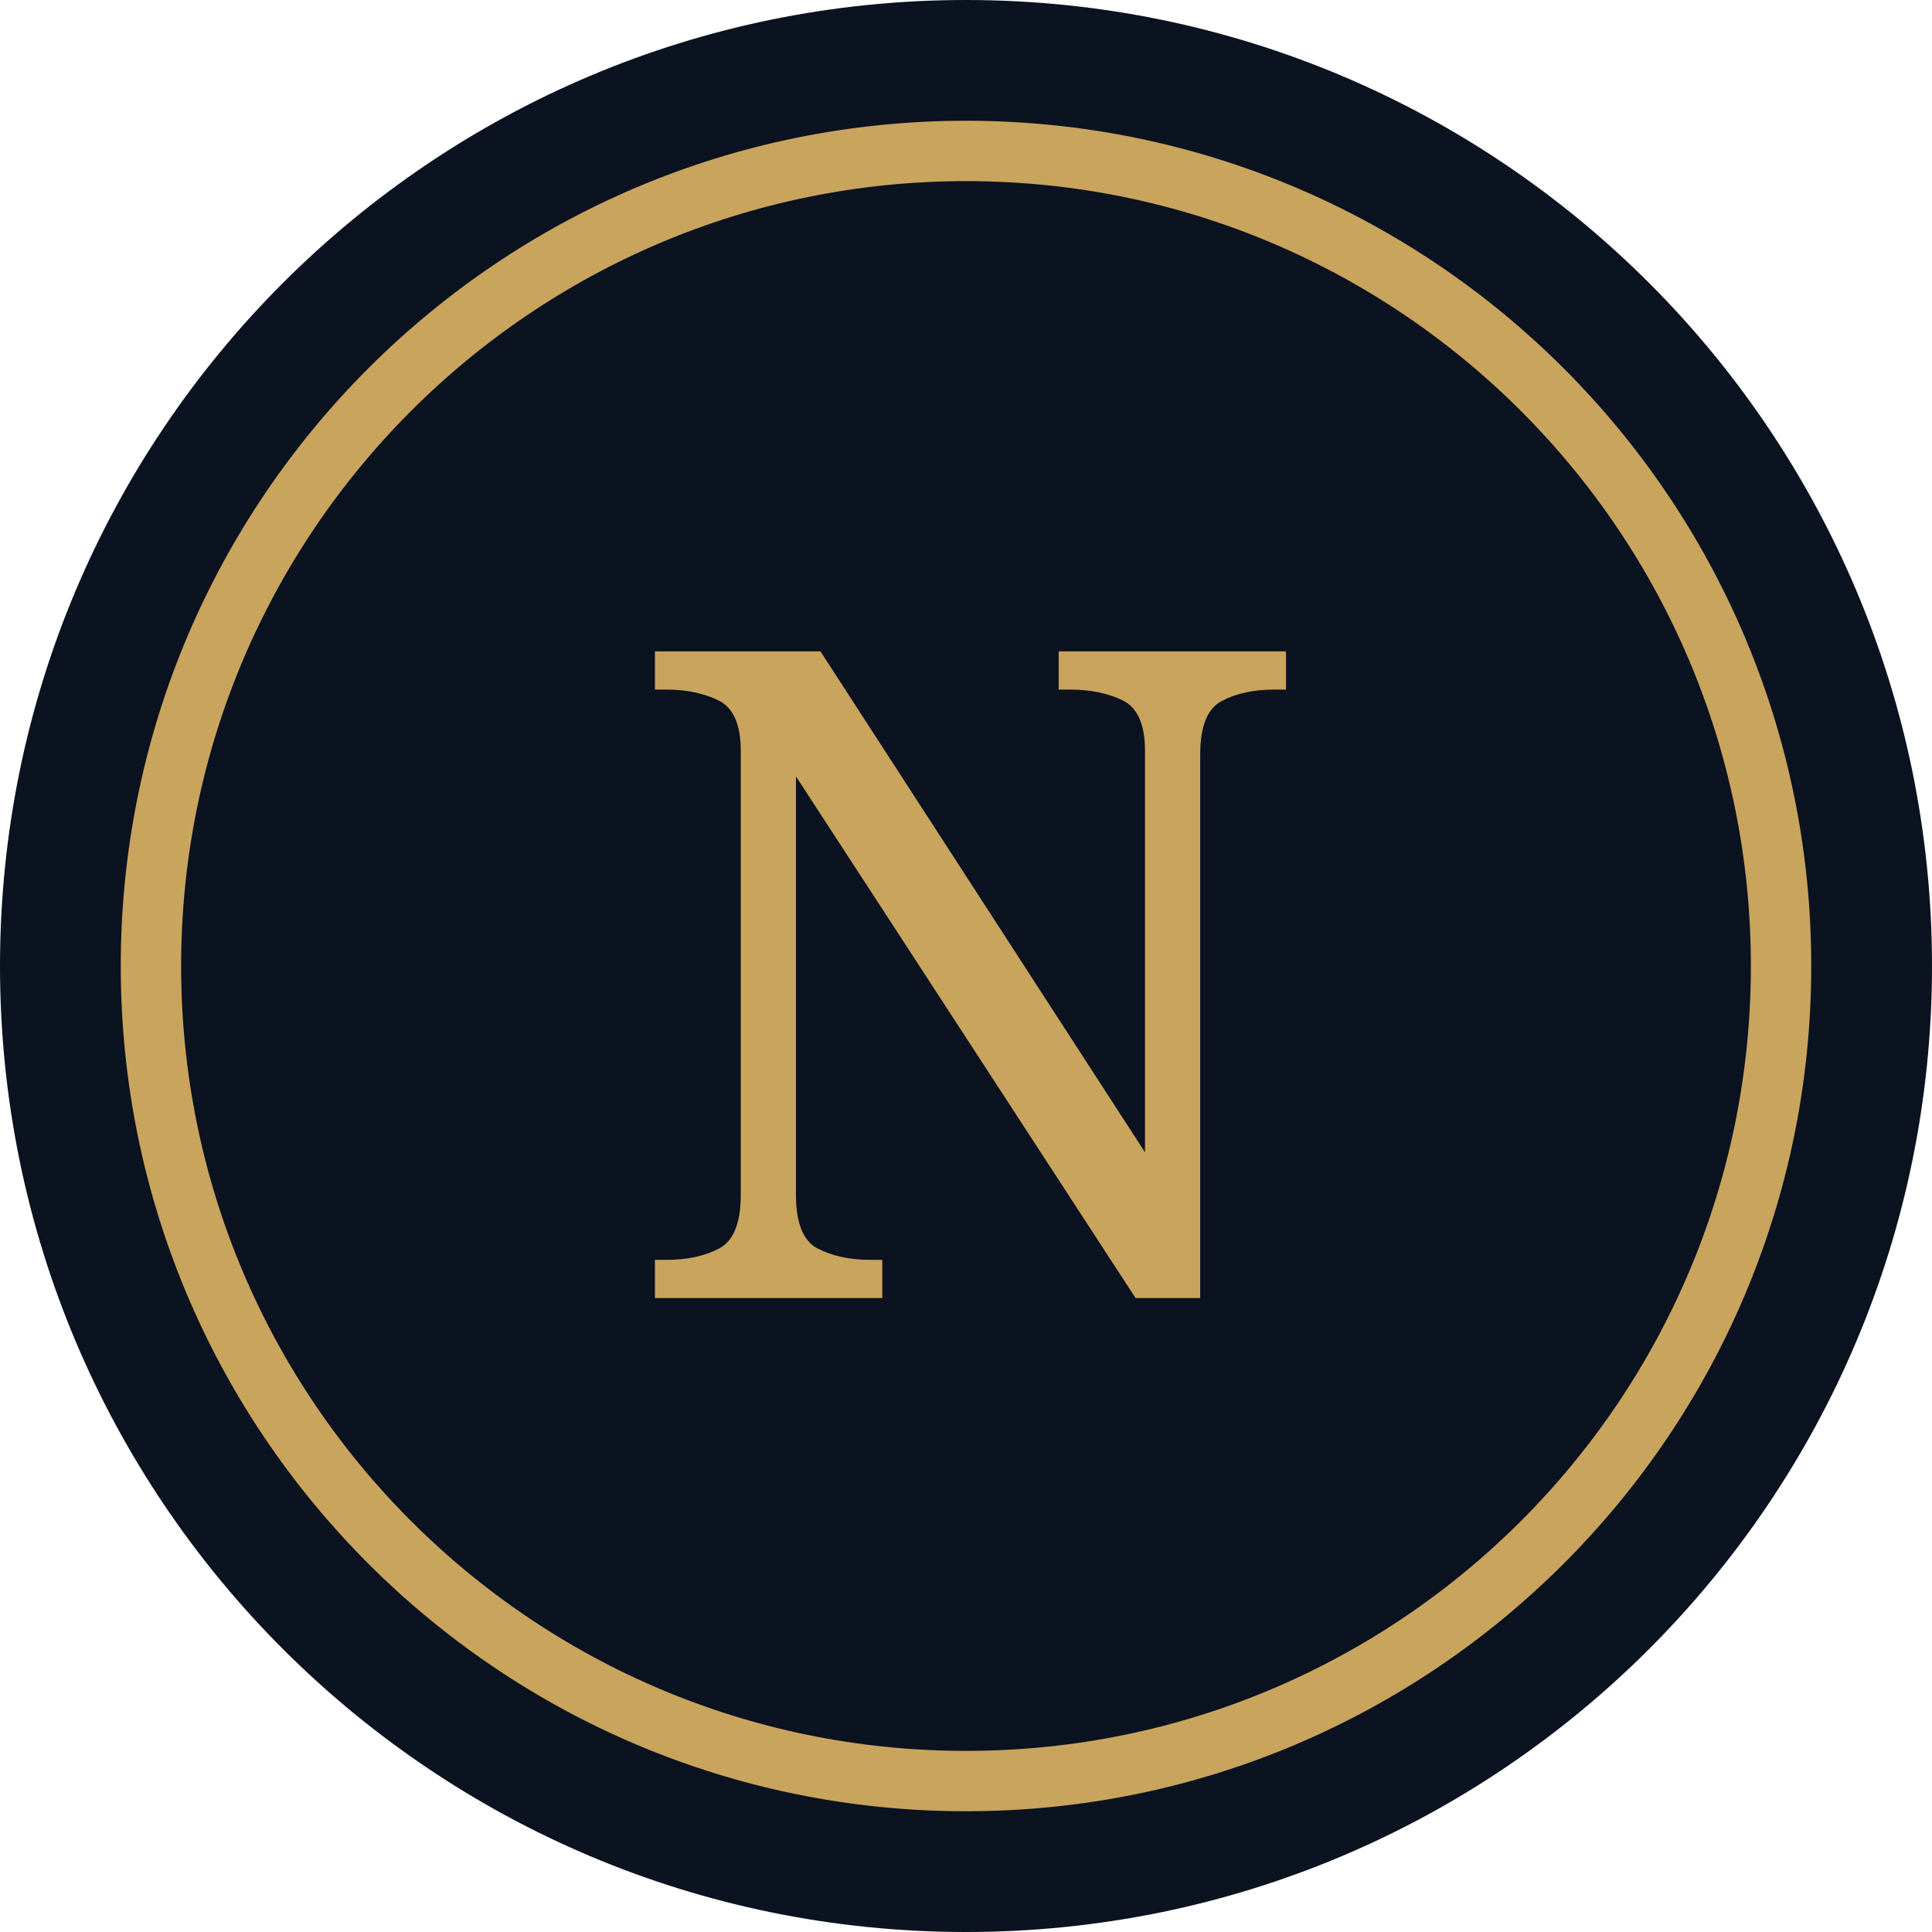
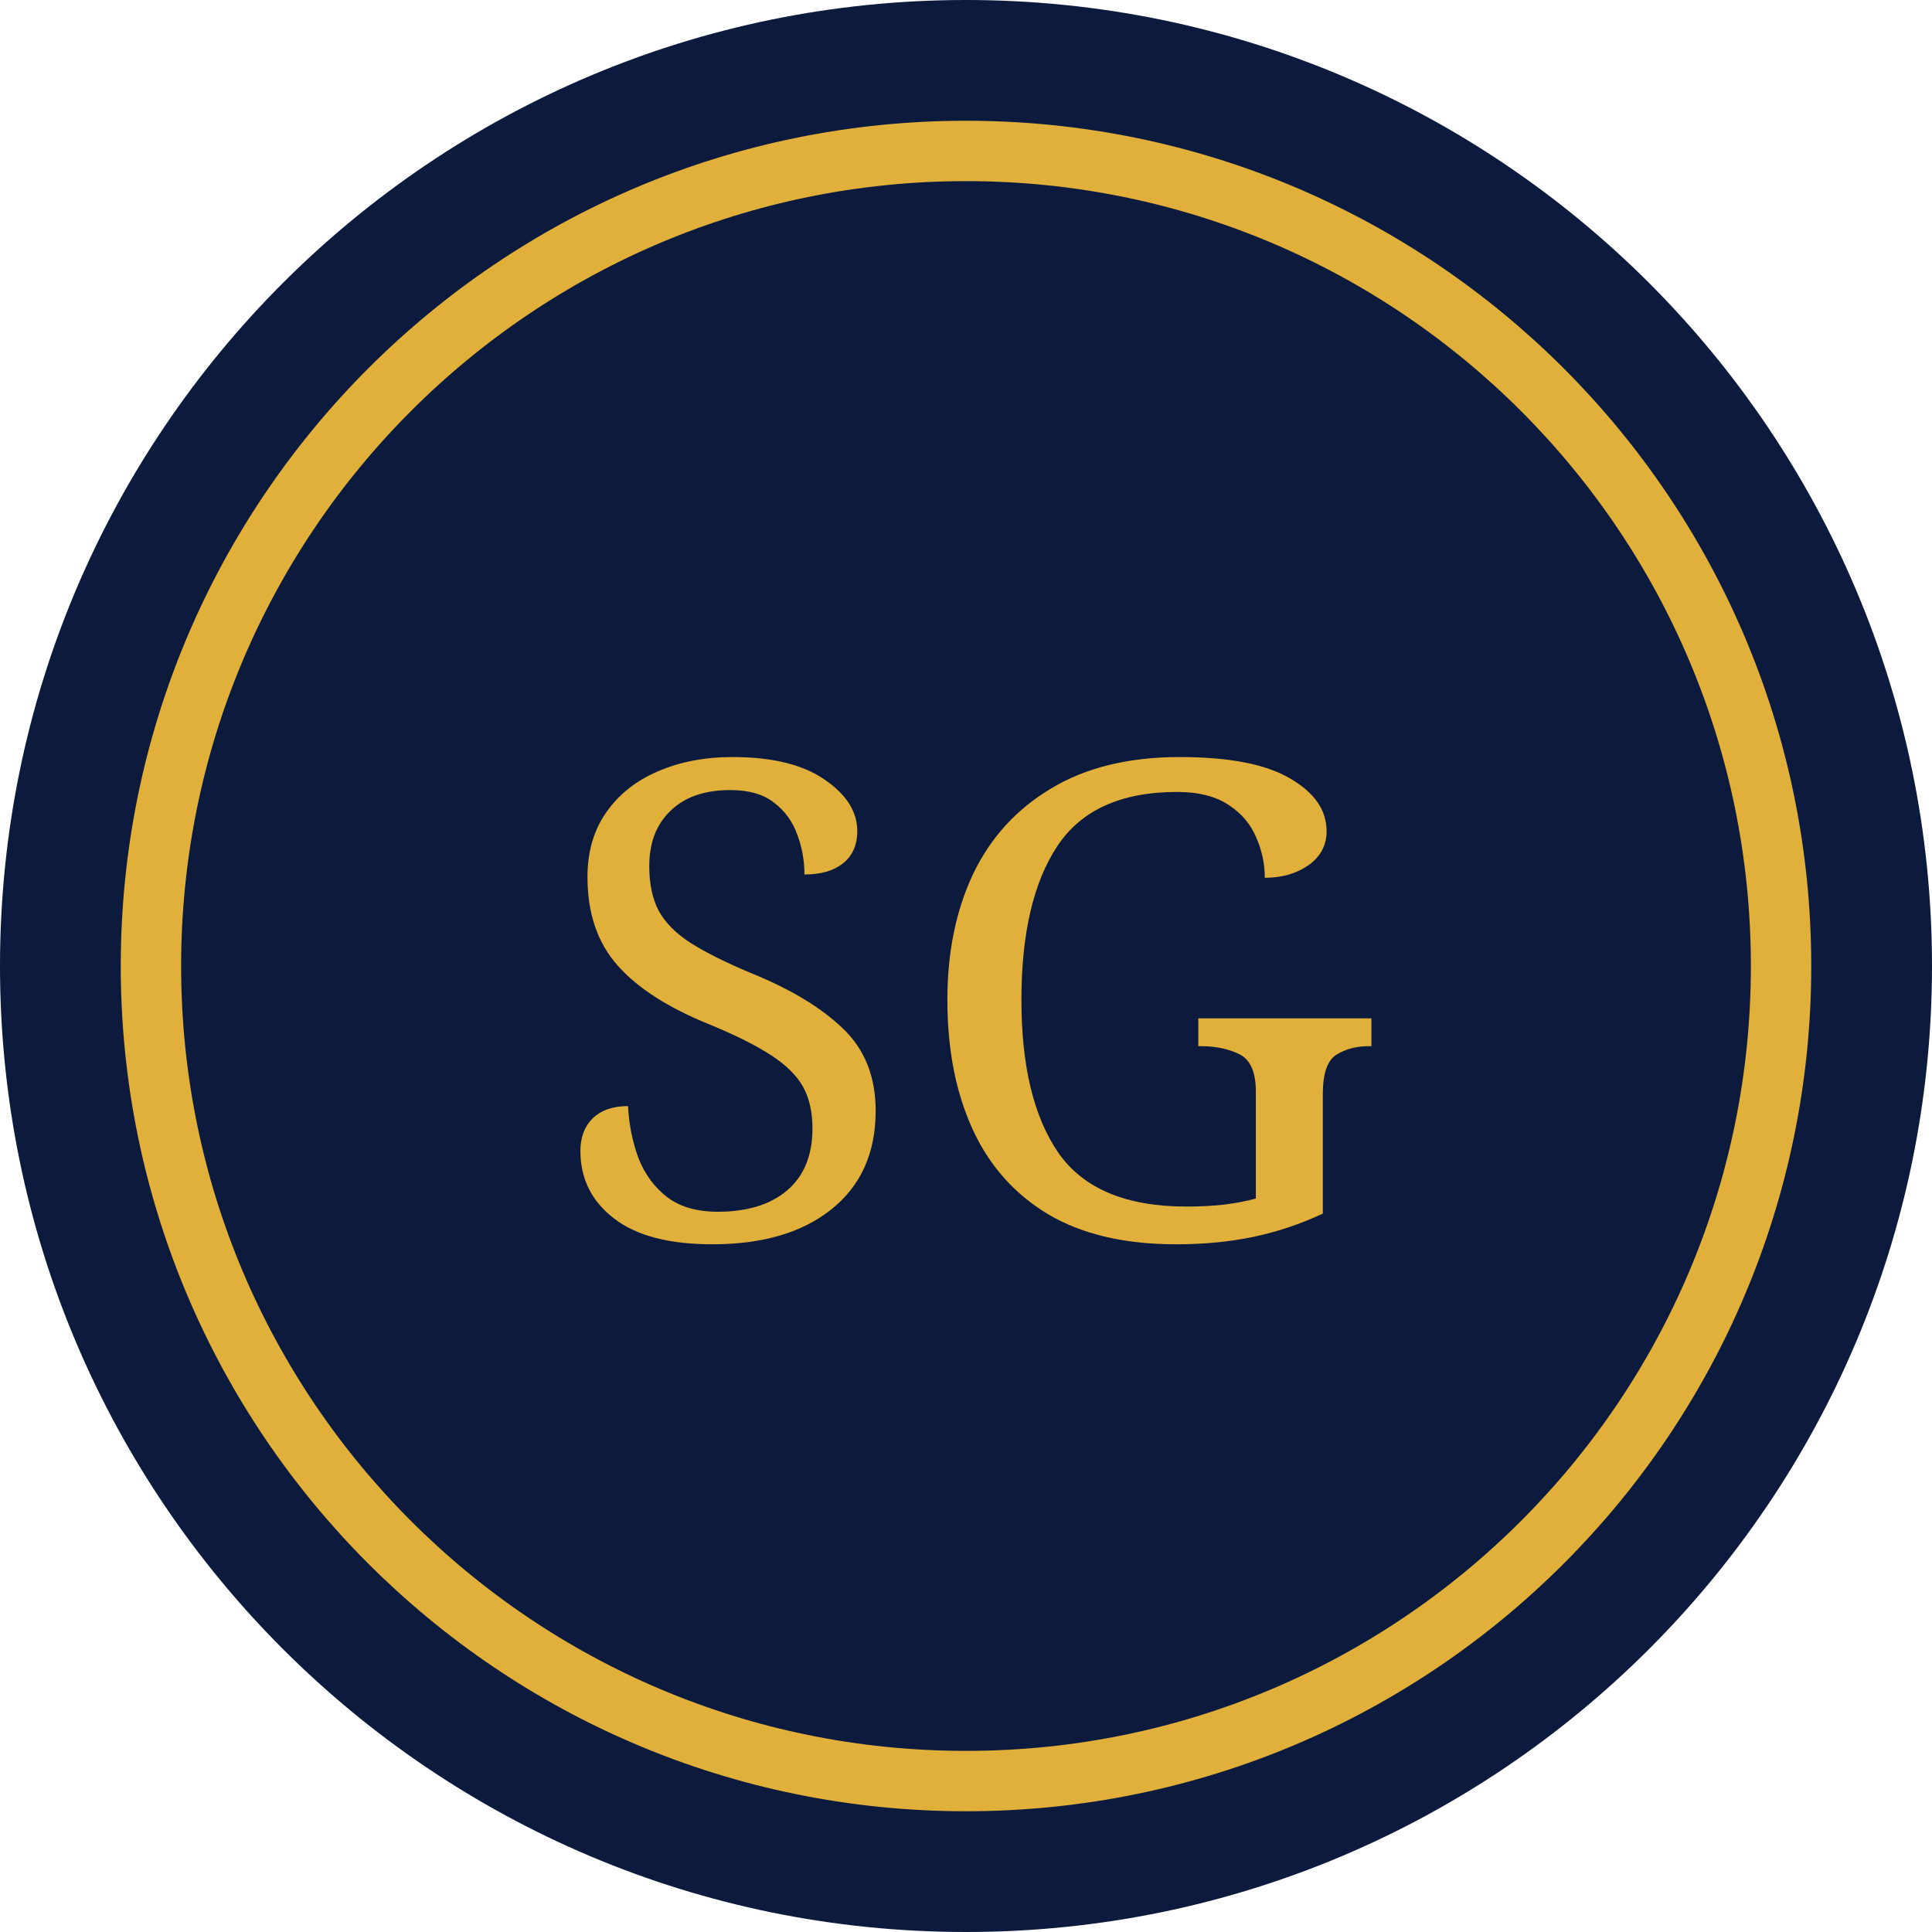
<svg xmlns="http://www.w3.org/2000/svg" viewBox="0 0 64 64">
-   <rect width="64" height="64" rx="32" fill="#0b1220" />
-   <circle cx="32" cy="32" r="27" fill="none" stroke="#c9a45c" stroke-width="2" />
-   <text x="32" y="43" text-anchor="middle" font-family="Georgia, serif" font-size="30" fill="#c9a45c">N</text>
+   <rect width="64" height="64" rx="32" fill="#0b1a3d" />
+   <circle cx="32" cy="32" r="27" fill="none" stroke="#e0b03a" stroke-width="2" />
+   <text x="32" y="41" text-anchor="middle" font-family="Georgia, serif" font-size="22" fill="#e0b03a">SG</text>
</svg>
